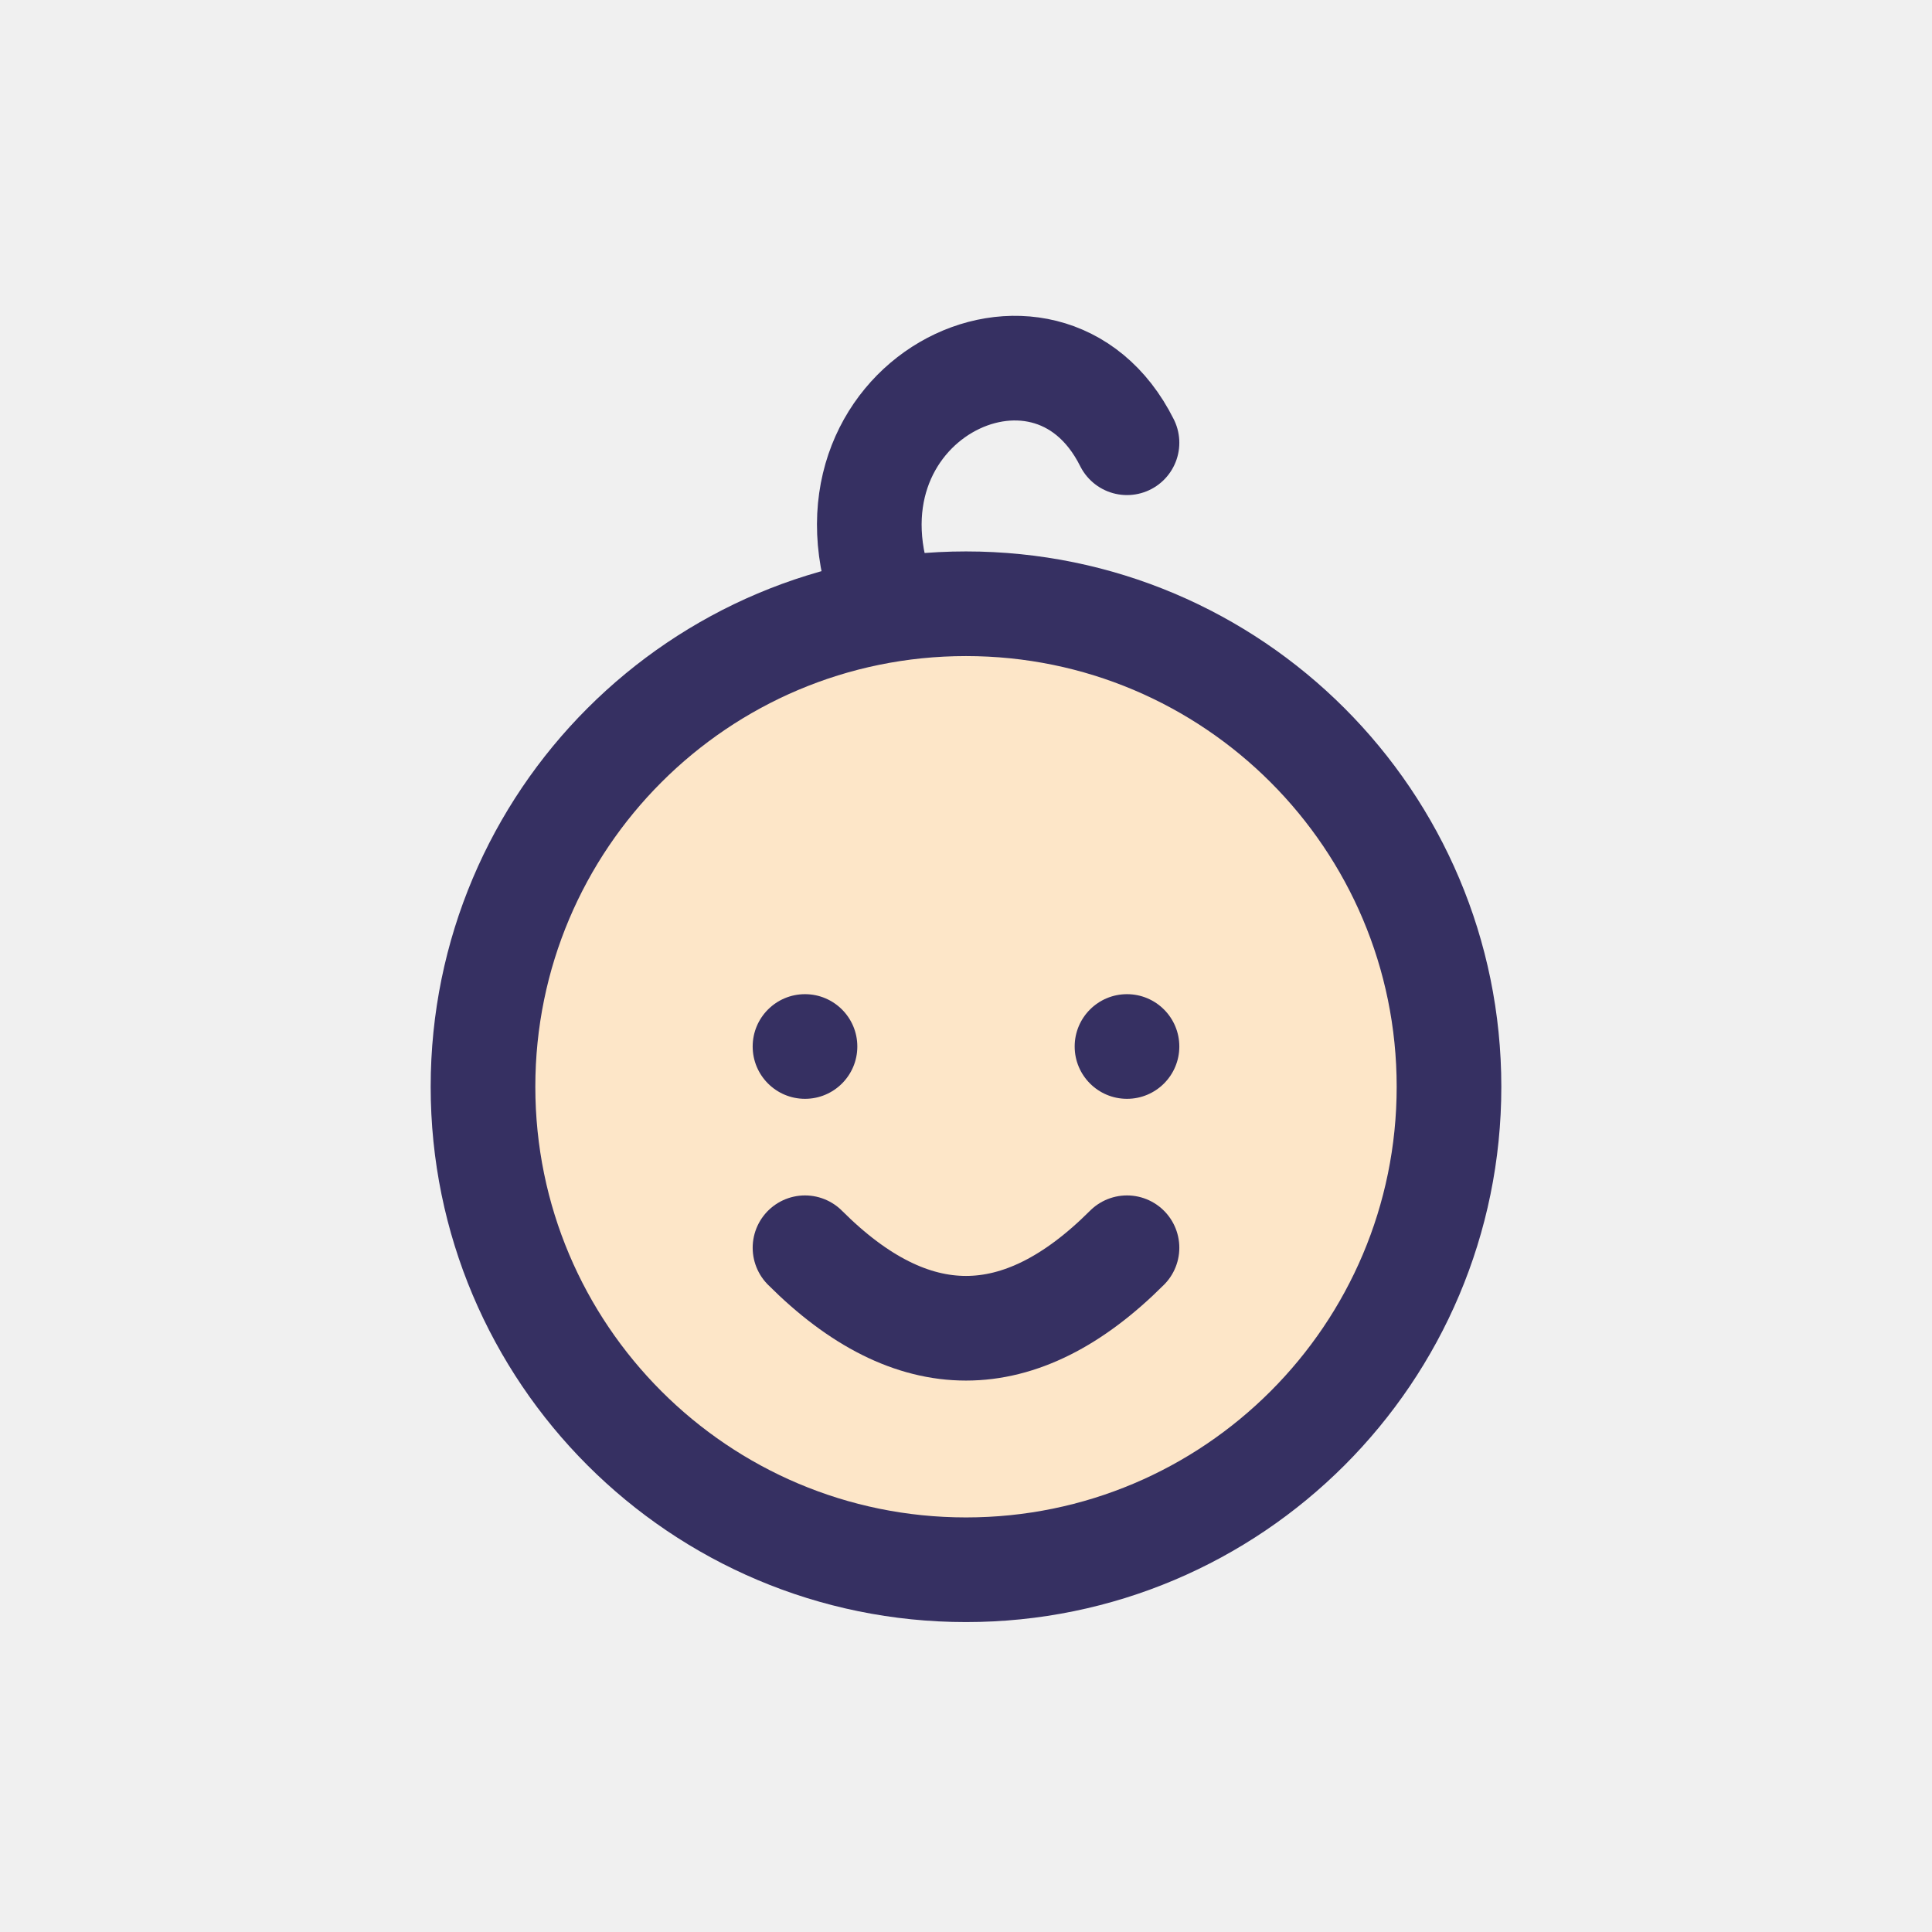
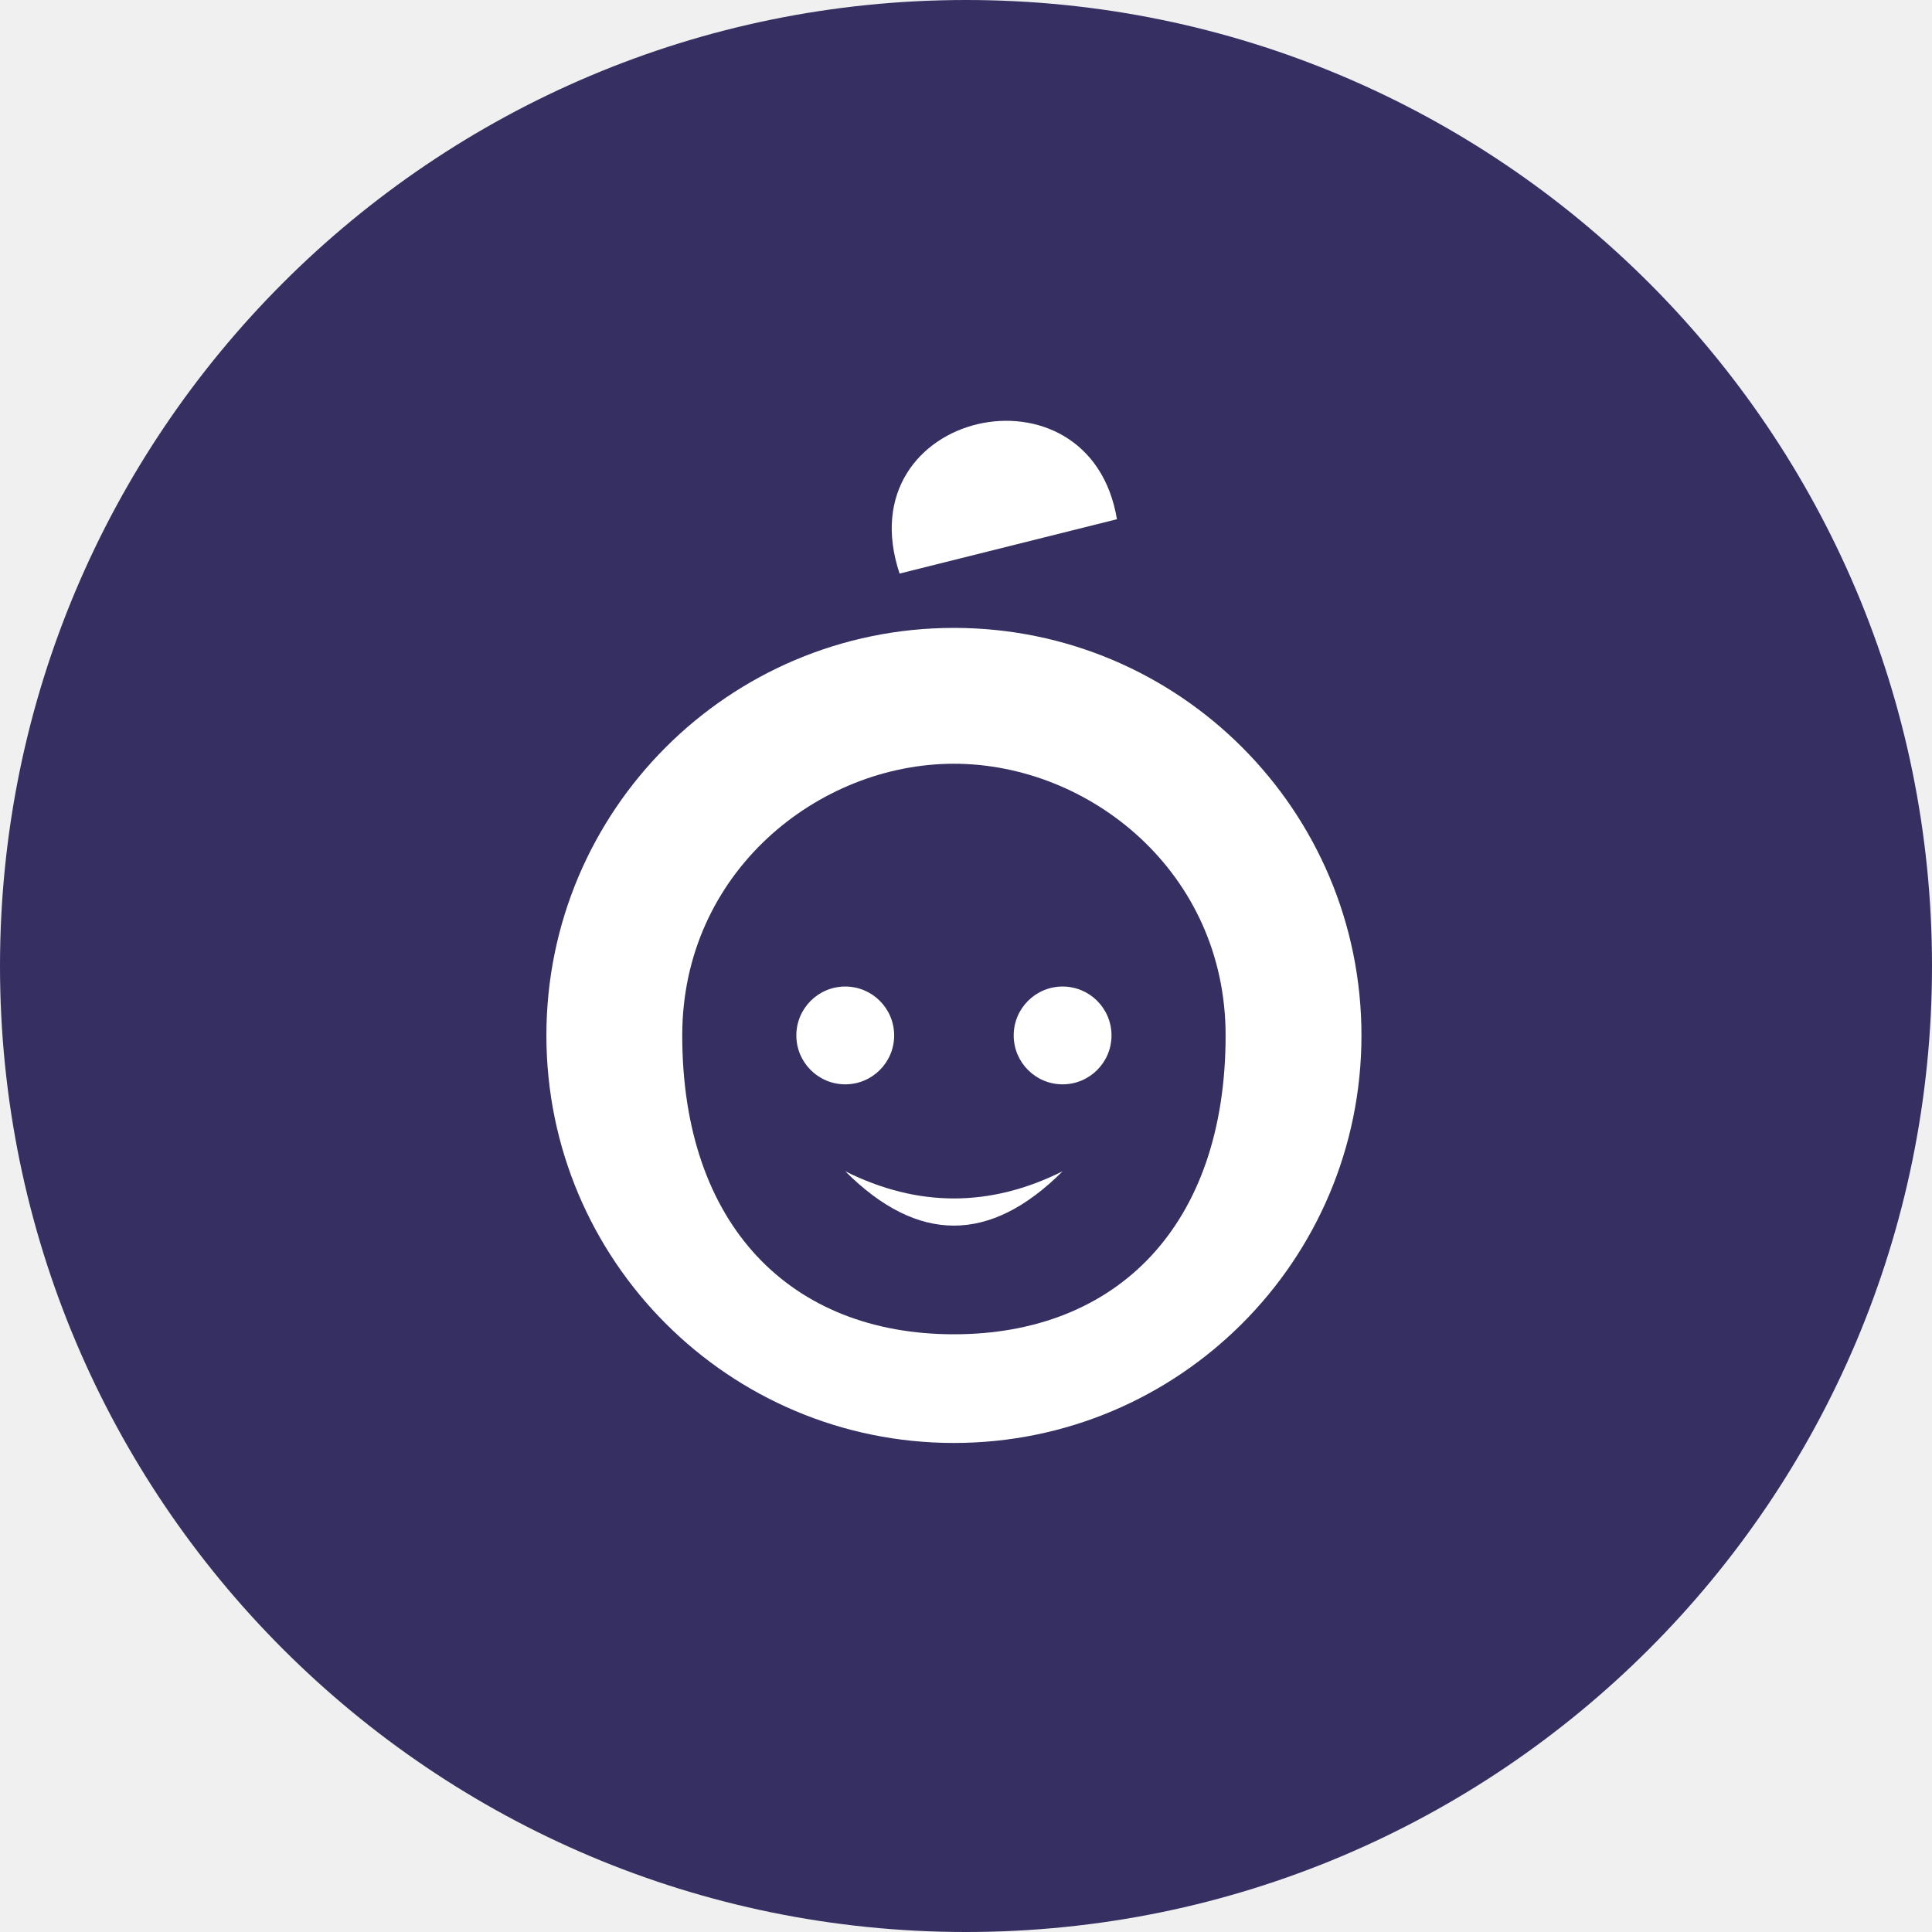
- <svg xmlns="http://www.w3.org/2000/svg" viewBox="0 0 48 48">
-   <g fill="none" stroke="#363062" stroke-width="2.6" stroke-linecap="round" stroke-linejoin="round">
-     <circle fill="#FDE6C8" cx="24" cy="27" r="12" />
-     <path d="M22 15c-2 -5 4 -8 6 -4" />
-     <circle fill="#363062" stroke="none" cx="20" cy="26" r="1.3" />
-     <circle fill="#363062" stroke="none" cx="28" cy="26" r="1.3" />
-     <path d="M20 31q4 4 8 0" />
+ <svg xmlns="http://www.w3.org/2000/svg" viewBox="0 0 64 64">
+   <circle cx="32" cy="32" r="32" fill="#363062" />
+   <g transform="translate(10 10) scale(0.9)">
+     <circle fill="#FFFFFF" cx="24" cy="27" r="15" />
+     <path fill="#363062" d="M14 27c0 -6 5 -10 10 -10s10 4 10 10c0 7 -4 11 -10 11s-10 -4 -10 -11z" />
+     <path fill="#FFFFFF" d="M22 10c-2 -6 7 -8 8 -2" />
+     <circle fill="#FFFFFF" cx="20" cy="27" r="1.8" />
+     <circle fill="#FFFFFF" cx="28" cy="27" r="1.8" />
+     <path fill="#FFFFFF" d="M20 32q4 4 8 0q-4 2 -8 0z" />
  </g>
</svg>
